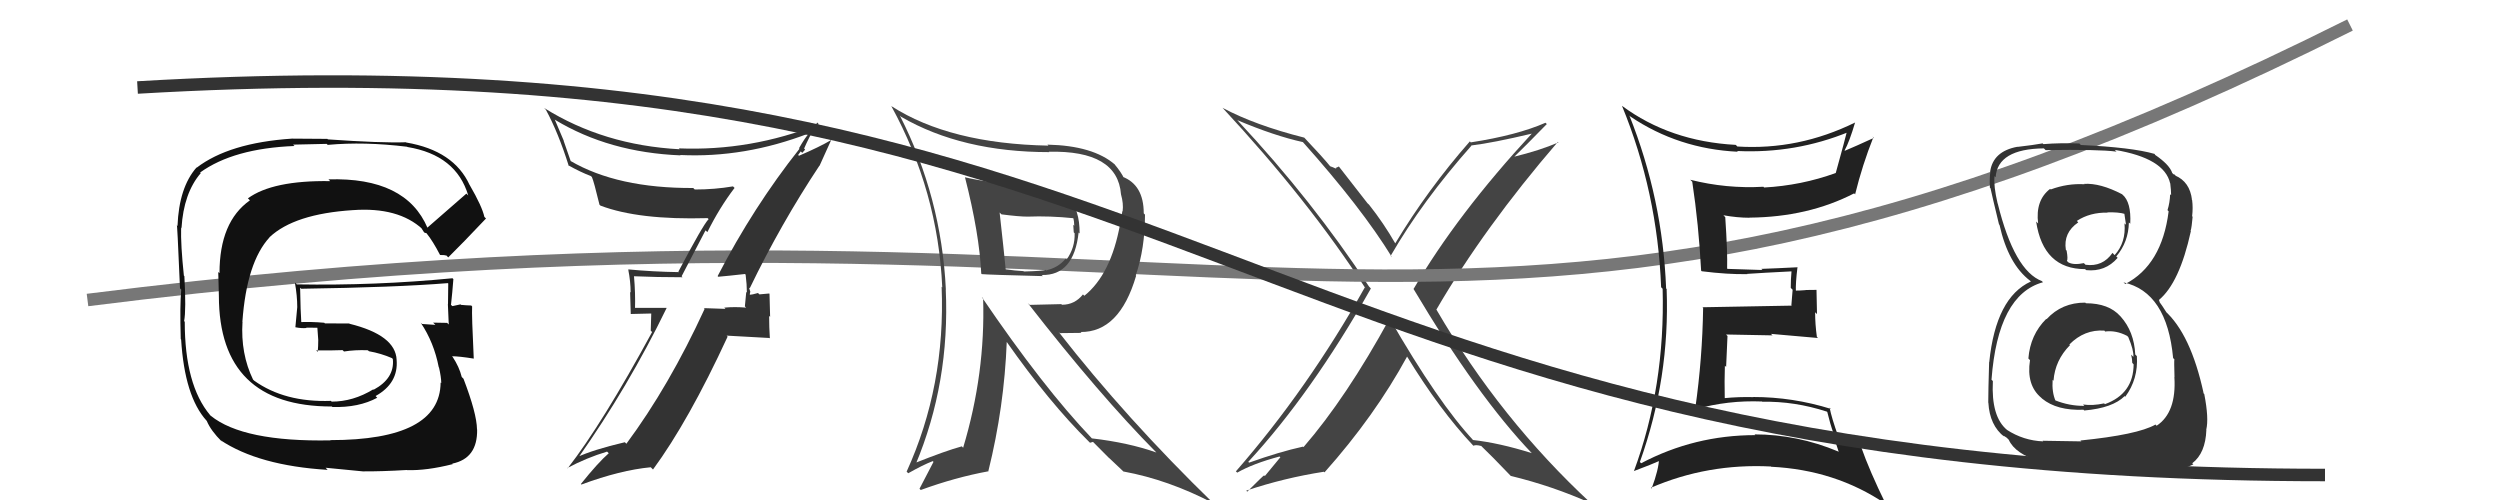
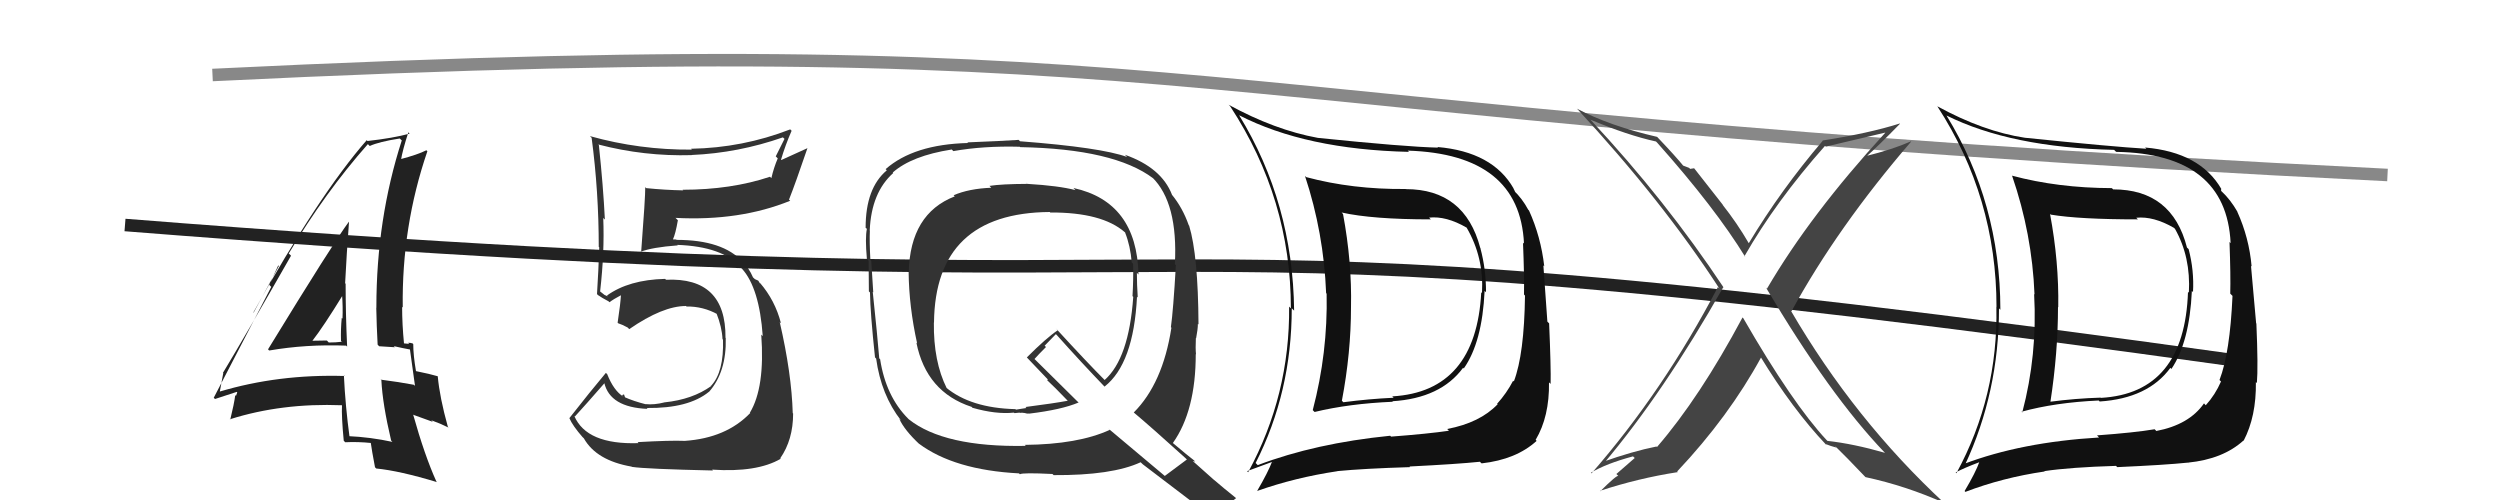
<svg xmlns="http://www.w3.org/2000/svg" width="200" height="40" viewBox="0,0,200,40">
-   <path fill="#444" d="M111.22 25.50L111.18 25.46L111.18 25.46Q107.71 31.81 104.28 35.77L104.30 35.78L104.24 35.73Q102.37 36.14 99.93 37.01L99.95 37.03L99.86 36.95Q104.91 31.49 109.67 23.08L109.55 22.95L109.52 22.92Q105.01 16.06 99.03 9.66L99.02 9.65L98.98 9.61Q101.96 10.87 104.24 11.37L104.29 11.41L104.19 11.32Q108.93 16.62 111.36 20.58L111.30 20.52L111.25 20.47Q113.79 16.08 117.71 11.66L117.81 11.76L117.69 11.64Q119.39 11.44 122.59 10.68L122.55 10.64L122.57 10.66Q116.55 17.17 113.09 23.11L112.93 22.95L113.06 23.08Q118.19 31.71 122.57 36.28L122.53 36.24L122.54 36.25Q119.93 35.43 117.83 35.20L117.77 35.13L117.91 35.27Q115.06 32.24 111.14 25.42ZM117.81 35.60L117.87 35.65L117.88 35.66Q118.05 35.56 118.50 35.68L118.48 35.65L118.54 35.72Q119.28 36.42 120.80 38.01L120.84 38.05L120.85 38.07Q124.23 38.89 127.27 40.26L127.31 40.30L127.31 40.29Q120.02 33.54 114.92 24.78L114.92 24.79L114.91 24.77Q118.73 18.20 124.63 11.35L124.71 11.43L124.68 11.39Q123.21 12.03 121.04 12.56L121.07 12.58L121.08 12.60Q121.99 11.72 123.74 9.93L123.77 9.95L123.64 9.82Q121.36 10.82 117.66 11.39L117.57 11.29L117.59 11.31Q114.21 15.16 111.62 19.47L111.55 19.39L111.62 19.47Q110.70 17.86 109.52 16.37L109.40 16.26L107.11 13.32L106.85 13.44L106.92 13.51Q106.62 13.37 106.39 13.29L106.54 13.43L106.48 13.38Q105.84 12.59 104.36 11.03L104.21 10.88L104.34 11.01Q100.42 10.02 97.83 8.64L97.86 8.67L97.78 8.60Q104.68 16.02 109.24 23.07L109.10 22.92L109.18 23.00Q104.62 31.12 98.87 37.71L98.86 37.70L98.98 37.81Q100.23 37.09 102.36 36.52L102.43 36.58L101.19 38.08L101.13 38.03Q101.11 38.00 99.78 39.33L99.83 39.39L99.70 39.25Q102.75 38.23 105.91 37.74L105.86 37.69L105.96 37.79Q109.98 33.28 112.57 28.52L112.49 28.45L112.55 28.50Q115.17 32.80 117.87 35.66Z" />
-   <path d="M7 24 C102 12,116 38,188 2" stroke="#777" fill="none" />
-   <path fill="#222" d="M130.35 9.25L130.36 9.25L130.44 9.33Q134.27 11.91 139.03 12.14L138.96 12.07L138.97 12.08Q143.64 12.30 147.91 10.55L147.79 10.42L147.78 10.42Q147.63 11.06 146.86 13.84L146.81 13.79L146.86 13.84Q144.10 14.84 141.13 15.00L141.09 14.96L141.07 14.94Q138.12 15.11 135.22 14.38L135.33 14.49L135.38 14.54Q135.90 17.99 136.09 21.65L136.07 21.63L136.14 21.70Q138.20 21.96 139.79 21.93L139.74 21.87L139.78 21.91Q140.91 21.83 143.31 21.71L143.45 21.85L143.32 21.72Q143.26 22.34 143.26 23.03L143.41 23.18L143.31 24.42L143.35 24.45Q141.00 24.50 136.21 24.58L136.14 24.52L136.25 24.63Q136.19 28.68 135.62 32.68L135.55 32.61L135.67 32.73Q138.23 32.01 140.97 32.12L140.88 32.03L140.98 32.14Q143.56 32.09 146.15 32.93L146.24 33.01L146.18 32.95Q146.41 33.91 146.68 34.67L146.59 34.58L147.10 36.16L147.06 36.12Q143.79 34.75 140.36 34.75L140.33 34.72L140.42 34.81Q135.55 34.81 131.29 37.06L131.26 37.03L131.19 36.96Q133.60 30.23 133.33 23.11L133.39 23.18L133.29 23.08Q133.01 15.90 130.35 9.24ZM130.72 37.71L130.77 37.76L130.70 37.69Q132.14 37.15 132.90 36.81L132.82 36.73L132.73 36.64Q132.70 37.56 132.13 39.08L132.14 39.10L132.07 39.02Q136.61 37.06 141.68 37.32L141.66 37.30L141.69 37.34Q146.82 37.59 150.82 40.29L150.88 40.36L150.88 40.36Q149.56 37.67 148.88 35.73L148.90 35.75L148.95 35.80Q147.97 35.20 146.98 34.86L146.99 34.87L147.07 34.94Q146.52 33.41 146.37 32.61L146.43 32.67L146.47 32.71Q143.42 31.76 140.26 31.76L140.22 31.71L140.27 31.77Q139.10 31.74 137.96 31.85L137.91 31.80L137.98 31.87Q137.95 30.47 137.99 29.26L138.09 29.35L138.20 26.88L138.08 26.76Q140.02 26.79 141.80 26.83L141.68 26.71L141.68 26.71Q143.65 26.89 145.44 27.04L145.30 26.90L145.35 26.95Q145.21 25.94 145.21 24.98L145.36 25.13L145.32 23.19L144.46 23.20L144.46 23.21Q144.01 23.25 143.56 23.25L143.66 23.35L143.67 23.36Q143.64 22.65 143.80 21.36L143.85 21.41L143.82 21.38Q142.08 21.47 140.90 21.51L140.90 21.51L141.00 21.60Q140.02 21.58 138.20 21.51L138.16 21.47L138.17 21.48Q138.21 20.19 138.02 17.37L137.90 17.25L137.87 17.22Q138.98 17.42 139.97 17.42L140.05 17.50L139.96 17.41Q144.64 17.37 148.33 15.47L148.47 15.60L148.41 15.54Q148.99 13.19 149.87 10.98L149.75 10.87L149.91 11.03Q148.43 11.71 147.59 12.06L147.56 12.02L147.57 12.03Q147.95 11.35 148.41 9.79L148.40 9.78L148.41 9.80Q143.87 12.03 138.99 11.72L138.89 11.62L138.86 11.59Q133.60 11.31 129.75 8.46L129.77 8.47L129.76 8.47Q132.59 15.36 132.89 22.98L132.92 23.01L133.01 23.10Q133.22 30.92 130.71 37.70Z" />
-   <path fill="#444" d="M77.23 14.22L77.12 14.11L77.20 14.19Q78.35 18.69 78.50 21.89L78.49 21.87L78.54 21.93Q79.05 21.98 83.43 22.09L83.31 21.98L83.34 22.00Q85.91 22.06 86.29 18.60L86.35 18.66L86.37 18.68Q86.38 16.74 85.47 15.83L85.64 16.00L85.59 15.96Q84.27 15.02 82.29 14.86L82.22 14.79L82.27 14.84Q79.05 14.63 77.19 14.18ZM78.66 23.87L78.54 23.75L78.65 23.87Q78.84 29.88 77.05 35.82L76.91 35.67L76.94 35.71Q75.71 36.04 73.12 37.07L73.23 37.17L73.24 37.18Q76.00 30.61 75.66 23.15L75.54 23.03L75.67 23.17Q75.31 15.76 71.99 9.25L72.00 9.26L72.10 9.35Q76.97 12.17 83.94 12.17L83.93 12.16L83.90 12.14Q89.41 12.01 89.68 15.55L89.73 15.61L89.68 15.55Q89.89 16.29 89.81 16.90L89.79 16.89L89.60 17.91L89.61 17.92Q88.88 21.95 86.75 23.66L86.66 23.58L86.64 23.55Q85.98 24.38 84.96 24.38L84.90 24.33L82.38 24.39L82.22 24.24Q87.96 31.61 92.49 36.18L92.32 36.01L92.51 36.20Q90.28 35.41 87.35 35.07L87.36 35.09L87.35 35.07Q83.45 30.99 78.54 23.76ZM87.14 35.36L87.20 35.42L87.44 35.35L88.76 36.68L88.69 36.60Q89.32 37.20 89.97 37.81L89.98 37.82L89.88 37.72Q93.47 38.38 97.05 40.25L97.15 40.34L97.08 40.27Q90.08 33.47 84.68 26.54L84.79 26.65L86.52 26.63L86.45 26.56Q89.56 26.59 90.89 22.06L90.95 22.11L90.86 22.03Q91.60 19.88 91.60 17.17L91.57 17.14L91.50 17.07Q91.50 14.78 89.78 14.13L89.85 14.20L89.93 14.28Q89.71 13.79 89.13 13.10L89.19 13.16L89.20 13.17Q87.45 11.65 83.79 11.57L83.78 11.56L83.88 11.65Q75.99 11.50 71.31 8.49L71.34 8.52L71.30 8.48Q75.04 15.30 75.38 22.99L75.44 23.05L75.33 22.94Q75.65 30.88 72.53 37.73L72.63 37.83L72.66 37.86Q73.82 37.20 74.62 36.89L74.68 36.95L73.56 39.10L73.66 39.20Q76.42 38.19 79.09 37.70L79.10 37.72L79.07 37.68Q80.34 32.56 80.54 27.35L80.55 27.36L80.52 27.33Q83.94 32.20 87.10 35.32ZM85.93 17.47L85.92 17.47L85.85 17.40Q85.94 17.71 85.94 18.06L85.86 17.98L85.90 18.59L85.97 18.66Q86.01 19.81 85.33 20.76L85.25 20.68L85.26 20.69Q84.63 21.43 83.71 21.62L83.72 21.62L83.68 21.58Q83.51 21.68 81.91 21.72L81.93 21.74L81.88 21.69Q81.24 21.66 80.40 21.54L80.56 21.69L80.46 21.60Q80.31 20.04 79.97 17.00L80.11 17.14L80.13 17.15Q81.52 17.33 82.21 17.33L82.18 17.30L82.21 17.33Q83.97 17.26 85.91 17.46Z" />
-   <path d="M11 7 C96 2,99 38,186 38" stroke="#333" fill="none" />
-   <path fill="#111" d="M34.27 18.32L34.32 18.36L34.21 18.25Q32.48 14.16 26.27 14.35L26.36 14.43L26.41 14.49Q21.81 14.42 19.83 15.87L19.93 15.96L19.99 16.03Q17.56 17.74 17.56 21.85L17.46 21.76L17.51 23.67L17.51 23.67Q17.52 32.52 26.54 32.52L26.56 32.53L26.59 32.56Q28.70 32.62 30.18 31.82L30.09 31.73L30.05 31.68Q31.88 30.66 31.73 28.79L31.72 28.78L31.73 28.79Q31.65 26.81 27.96 25.90L27.94 25.88L25.99 25.87L25.94 25.82Q24.90 25.73 23.95 25.77L24.06 25.88L24.11 25.93Q24.04 24.91 24.01 23.01L23.97 22.98L24.10 23.10Q31.64 22.99 35.83 22.65L35.78 22.60L35.86 22.68Q35.84 23.54 35.84 24.33L35.73 24.23L35.83 24.32Q35.86 25.16 35.90 25.96L35.74 25.80L35.77 25.83Q34.65 25.81 34.65 25.81L34.82 25.98L34.83 25.99Q33.37 25.90 33.75 25.90L33.70 25.85L33.66 25.82Q34.72 27.40 35.10 29.38L35.23 29.52L35.12 29.40Q35.30 30.19 35.30 30.65L35.25 30.60L35.25 30.60Q35.21 35.21 26.42 35.21L26.61 35.40L26.44 35.23Q19.45 35.36 16.86 33.26L16.78 33.19L16.81 33.21Q14.78 30.80 14.78 25.74L14.79 25.75L14.73 25.69Q14.90 24.79 14.75 22.09L14.77 22.11L14.71 22.05Q14.45 19.58 14.49 18.21L14.61 18.34L14.52 18.25Q14.69 15.45 16.06 13.85L15.95 13.74L16.01 13.80Q18.69 11.87 23.56 11.68L23.45 11.57L26.13 11.51L26.22 11.59Q29.14 11.32 32.57 11.74L32.73 11.90L32.59 11.76Q36.50 12.40 37.46 15.64L37.29 15.47L37.31 15.49Q36.27 16.39 34.18 18.22ZM35.59 20.43L35.70 20.43L35.86 20.59Q37.01 19.46 38.88 17.48L38.76 17.36L38.75 17.35Q38.57 16.52 37.58 14.81L37.60 14.83L37.57 14.80Q36.31 12.05 32.50 11.40L32.44 11.35L32.48 11.38Q30.53 11.45 26.23 11.15L26.19 11.11L23.36 11.09L23.35 11.09Q18.33 11.43 15.74 13.41L15.74 13.41L15.72 13.40Q14.32 15.00 14.20 18.08L14.19 18.07L14.14 18.01Q14.17 17.59 14.40 23.07L14.43 23.10L14.50 23.17Q14.38 24.39 14.46 27.13L14.55 27.22L14.49 27.16Q14.77 31.71 16.52 33.65L16.37 33.50L16.54 33.67Q16.87 34.46 17.75 35.33L17.79 35.38L17.62 35.20Q20.69 37.25 26.21 37.59L26.05 37.42L29.03 37.71L29.03 37.71Q30.53 37.72 32.54 37.60L32.56 37.61L32.55 37.61Q34.13 37.66 36.22 37.13L36.18 37.09L36.18 37.09Q38.21 36.68 38.17 34.36L38.14 34.33L38.16 34.34Q38.14 33.07 37.08 30.30L37.07 30.29L36.94 30.16Q36.74 29.35 36.21 28.55L36.15 28.49L36.15 28.50Q36.73 28.50 37.91 28.69L37.99 28.77L37.90 28.68Q37.73 25.20 37.77 24.52L37.79 24.54L37.70 24.44Q37.30 24.43 36.89 24.39L36.90 24.40L36.84 24.35Q36.57 24.42 36.19 24.49L36.05 24.36L36.08 24.38Q36.19 23.39 36.27 22.33L36.16 22.22L36.20 22.26Q30.02 22.86 23.74 22.75L23.70 22.70L23.59 22.60Q23.78 23.66 23.78 24.57L23.78 24.57L23.63 26.18L23.63 26.18Q24.12 26.28 24.53 26.24L24.63 26.33L24.50 26.21Q24.93 26.22 25.38 26.22L25.46 26.29L25.39 26.23Q25.42 26.71 25.46 27.20L25.42 27.17L25.46 27.20Q25.46 27.66 25.42 28.15L25.44 28.17L25.29 28.03Q26.38 28.05 27.41 28.01L27.41 28.01L27.52 28.12Q28.40 27.98 29.43 28.02L29.46 28.05L29.52 28.10Q30.48 28.27 31.36 28.65L31.46 28.75L31.37 28.70L31.43 28.75Q31.57 30.27 29.89 31.18L29.97 31.26L29.86 31.15Q28.25 32.13 26.54 32.13L26.59 32.18L26.47 32.07Q22.77 32.20 20.33 30.45L20.25 30.37L20.25 30.38Q19.24 28.30 19.40 25.75L19.45 25.80L19.39 25.75Q19.73 20.98 21.57 18.98L21.53 18.94L21.57 18.97Q23.55 17.11 28.23 16.81L28.23 16.80L28.24 16.81Q31.86 16.55 33.80 18.33L33.67 18.21L33.71 18.25Q33.80 18.37 33.91 18.56L33.97 18.62L34.11 18.65L34.13 18.67Q34.63 19.29 35.20 20.39L35.22 20.40L35.57 20.41Z" />
-   <path fill="#333" d="M57.44 22.12L57.51 22.19L57.46 22.14Q58.19 22.08 59.60 21.92L59.73 22.06L59.65 21.97Q59.75 22.76 59.75 23.40L59.70 23.36L59.59 24.51L59.69 24.61Q58.78 24.53 57.94 24.61L57.90 24.57L58.04 24.71Q57.15 24.69 56.31 24.65L56.22 24.56L56.37 24.71Q53.53 30.89 50.11 35.50L49.99 35.38L49.98 35.38Q47.43 35.98 46.13 36.59L46.14 36.60L46.22 36.68Q50.28 30.92 53.33 24.64L53.32 24.63L50.69 24.63L50.80 24.73Q50.84 23.44 50.72 22.11L50.55 21.93L50.71 22.10Q52.55 22.18 54.60 22.18L54.53 22.10L56.44 18.43L56.59 18.57Q57.55 16.63 58.76 15.04L58.79 15.06L58.64 14.91Q57.18 15.16 55.58 15.16L55.63 15.21L55.46 15.04Q49.40 15.07 45.63 12.87L45.66 12.90L45.09 11.26L45.11 11.28Q44.76 10.44 44.38 9.56L44.41 9.58L44.41 9.59Q48.73 12.20 54.45 12.43L54.38 12.36L54.41 12.40Q59.57 12.65 64.71 10.67L64.58 10.54L64.72 10.68Q64.42 10.98 63.92 11.86L64.00 11.94L63.96 11.90Q60.26 16.57 57.41 22.09ZM65.46 13.17L65.56 13.27L66.50 11.19L66.50 11.20Q65.59 11.74 63.92 12.46L63.85 12.40L64.06 12.11L64.18 12.23Q64.30 12.08 64.41 11.97L64.32 11.87L64.33 11.88Q64.65 11.13 65.37 9.80L65.39 9.82L65.51 9.94Q60.05 12.10 54.31 11.87L54.38 11.95L54.37 11.94Q48.31 11.62 43.55 8.65L43.54 8.65L43.67 8.78Q44.66 10.60 45.50 13.27L45.50 13.27L45.44 13.21Q46.46 13.78 47.26 14.08L47.26 14.08L47.35 14.16Q47.51 14.51 47.96 16.38L47.94 16.36L48.04 16.45Q51.09 17.61 56.61 17.45L56.69 17.53L56.69 17.53Q56.25 17.97 54.27 21.73L54.34 21.80L54.31 21.77Q52.22 21.74 50.25 21.55L50.43 21.73L50.26 21.57Q50.45 22.52 50.45 23.40L50.41 23.36L50.46 25.12L52.10 25.08L52.06 26.46L52.17 26.56Q48.19 33.89 45.41 37.47L45.42 37.48L45.39 37.44Q46.93 36.62 48.56 36.13L48.59 36.15L48.70 36.26Q47.84 37.01 46.47 38.72L46.53 38.78L46.52 38.76Q49.63 37.61 52.06 37.38L52.20 37.52L52.24 37.56Q55.08 33.70 58.21 26.93L58.13 26.85L61.56 27.04L61.59 27.08Q61.53 26.18 61.53 25.27L61.61 25.35L61.56 23.50L61.53 23.48Q61.30 23.51 60.75 23.55L60.76 23.56L60.64 23.44Q60.19 23.58 59.92 23.58L59.82 23.48L59.98 23.64Q59.98 23.52 60.01 23.37L60.04 23.39L59.92 23.01L59.98 23.06Q62.47 17.90 65.55 13.26Z" />
-   <path fill="#333" d="M166.82 24.21L166.81 24.20L166.83 24.21Q164.95 24.20 163.73 25.53L163.79 25.59L163.70 25.51Q162.42 26.78 162.27 28.68L162.37 28.78L162.40 28.81Q162.09 30.82 163.31 31.83L163.37 31.89L163.37 31.89Q164.55 32.86 166.68 32.78L166.79 32.89L166.74 32.84Q169.02 32.64 169.97 31.69L170.00 31.72L170.02 31.74Q171.07 30.32 170.95 28.49L170.94 28.48L170.82 28.36Q170.73 26.52 169.65 25.32L169.79 25.47L169.63 25.30Q168.70 24.26 166.87 24.26ZM166.84 14.82L166.79 14.77L166.76 14.74Q165.39 14.66 164.05 15.16L164.09 15.19L164.01 15.11Q162.82 16.02 163.05 17.88L162.94 17.77L162.89 17.72Q163.46 21.53 166.81 21.53L166.82 21.54L166.89 21.61Q168.42 21.77 169.41 20.63L169.38 20.59L169.30 20.52Q170.28 19.36 170.31 17.80L170.36 17.84L170.42 17.90Q170.51 16.17 169.79 15.56L169.78 15.56L169.77 15.54Q168.02 14.63 166.73 14.71ZM166.53 35.33L166.51 35.31L163.41 35.26L163.46 35.31Q161.88 35.25 160.54 34.38L160.64 34.47L160.57 34.40Q159.28 33.34 159.43 30.49L159.37 30.42L159.32 30.38Q159.83 23.57 163.44 22.58L163.39 22.53L163.36 22.49Q161.15 21.66 159.82 16.29L159.85 16.32L159.81 16.28Q159.48 14.89 159.56 14.09L159.61 14.14L159.65 14.18Q159.81 11.91 163.51 11.87L163.51 11.87L163.65 12.01Q167.88 11.94 169.32 12.13L169.29 12.10L169.18 11.99Q173.15 12.65 173.61 14.66L173.49 14.54L173.62 14.67Q173.69 15.24 173.69 15.62L173.70 15.62L173.61 15.54Q173.59 16.21 173.40 16.81L173.50 16.92L173.49 16.91Q172.95 21.20 170.02 22.72L170.00 22.70L169.88 22.59Q173.36 23.36 173.85 28.65L173.93 28.72L173.95 28.75Q173.92 28.87 173.96 30.17L174.06 30.26L173.95 30.16Q174.13 33.00 172.53 34.06L172.35 33.88L172.43 33.97Q171.00 34.78 166.43 35.24ZM168.79 37.63L168.71 37.55L172.13 37.70L172.21 37.78Q173.94 37.88 175.47 37.15L175.30 36.99L175.38 37.06Q176.44 36.26 176.51 34.39L176.67 34.55L176.50 34.38Q176.72 33.46 176.34 31.52L176.18 31.36L176.29 31.46Q175.26 26.71 173.17 24.85L173.33 25.01L172.98 24.47L172.78 24.19L172.73 24.03L172.71 24.00Q174.36 22.64 175.27 18.49L175.22 18.45L175.25 18.47Q175.34 18.18 175.41 17.34L175.36 17.29L175.37 17.30Q175.45 16.62 175.37 16.01L175.27 15.90L175.36 15.99Q175.19 14.54 174.01 14.04L174.10 14.12L173.98 13.97L173.88 13.94L173.78 13.84Q173.56 13.17 172.38 12.37L172.37 12.36L172.41 12.36L172.36 12.31Q170.55 11.79 166.47 11.60L166.45 11.58L166.35 11.48Q164.84 11.42 163.47 11.53L163.45 11.51L163.41 11.47Q162.70 11.60 161.41 11.75L161.37 11.71L161.40 11.74Q159.44 12.10 159.21 13.74L159.28 13.81L159.23 13.76Q159.15 14.21 159.19 15.01L159.13 14.95L159.24 15.06Q159.35 15.59 159.92 17.95L159.81 17.84L159.96 17.99Q160.66 21.13 162.41 22.46L162.42 22.47L162.59 22.64L162.47 22.52Q159.67 23.79 159.14 28.97L159.14 28.98L159.13 28.96Q159.06 31.30 159.06 32.21L158.92 32.07L159.07 32.22Q159.17 34.03 160.35 34.95L160.17 34.76L160.29 34.88Q160.27 34.83 160.54 35.02L160.58 35.06L160.70 35.18Q161.71 37.44 168.83 37.67ZM168.51 26.62L168.37 26.48L168.42 26.52Q169.29 26.41 170.17 26.87L170.28 26.98L170.26 26.96Q170.71 28.02 170.67 28.55L170.54 28.42L170.49 28.37Q170.58 28.72 170.58 29.03L170.69 29.15L170.69 29.14Q170.68 31.50 168.40 32.33L168.42 32.36L168.33 32.27Q167.43 32.47 166.64 32.36L166.73 32.45L166.75 32.47Q165.54 32.48 164.40 32.02L164.54 32.17L164.45 32.08Q164.14 31.38 164.21 30.39L164.32 30.49L164.28 30.46Q164.40 28.82 165.60 27.61L165.63 27.64L165.55 27.56Q166.75 26.34 168.35 26.45ZM168.75 17.15L168.76 17.16L168.59 16.99Q169.48 16.96 170.01 17.12L169.94 17.04L170.08 17.98L169.96 17.87Q170.09 19.40 169.17 20.41L169.15 20.39L169.00 20.23Q168.21 21.37 166.84 21.18L166.77 21.11L166.71 21.05Q165.89 21.22 165.47 20.99L165.32 20.84L165.35 20.87Q165.45 20.74 165.33 20.05L165.25 19.97L165.27 19.99Q165.05 18.62 166.26 17.79L166.21 17.74L166.15 17.67Q167.20 16.98 168.61 17.01Z" />
+   <path fill="#333" d="M51.00 35.36L50.99 35.35L51.08 35.45Q46.93 35.59 45.94 33.27L46.04 33.37L45.99 33.32Q46.81 32.43 48.37 30.64L48.19 30.46L48.34 30.62Q48.80 32.59 51.80 32.71L51.74 32.64L51.74 32.64Q55.09 32.68 56.72 31.34L56.72 31.34L56.72 31.35Q58.13 29.75 58.06 27.04L58.16 27.15L58.04 27.02Q58.08 22.16 53.28 22.38L53.13 22.23L53.21 22.31Q50.31 22.38 48.56 23.64L48.63 23.71L48.37 23.60L47.99 23.30L48.01 23.31Q48.37 20.18 48.26 17.43L48.33 17.51L48.39 17.56Q48.26 14.92 47.91 11.61L47.80 11.49L47.87 11.56Q51.53 12.52 55.34 12.41L55.26 12.33L55.33 12.40Q59.05 12.24 62.63 10.99L62.76 11.11L62.06 12.51L62.22 12.67Q61.90 13.42 61.71 14.25L61.73 14.27L61.60 14.14Q58.49 15.18 54.61 15.18L54.63 15.20L54.66 15.23Q53.18 15.20 51.70 15.05L51.63 14.98L51.62 14.98Q51.63 15.74 51.29 20.20L51.36 20.27L51.23 20.15Q52.17 19.78 54.22 19.63L54.08 19.49L54.18 19.59Q57.82 19.72 59.26 21.40L59.36 21.50L59.36 21.50Q60.75 23.04 61.02 26.89L60.98 26.85L60.90 26.77Q61.21 31.00 59.99 33.02L60.13 33.15L60.02 33.04Q58.10 35.04 54.79 35.27L54.80 35.28L54.78 35.27Q53.67 35.22 51.00 35.37ZM57.07 37.67L56.97 37.57L56.97 37.57Q60.56 37.81 62.46 36.70L62.39 36.63L62.42 36.66Q63.45 35.18 63.45 33.08L63.41 33.05L63.42 33.06Q63.33 29.88 62.38 25.77L62.42 25.81L62.48 25.87Q62.01 24.03 60.79 22.62L60.90 22.73L60.79 22.66L60.66 22.45L60.39 22.33L60.24 22.19Q59.93 21.45 59.28 20.77L59.32 20.81L59.30 20.83L59.41 20.94Q57.82 19.19 54.13 19.19L54.09 19.16L53.82 19.15L53.83 19.16Q54.04 18.72 54.23 17.62L54.10 17.49L54.04 17.43Q59.18 17.70 63.22 16.06L63.17 16.02L63.12 15.97Q63.64 14.66 64.60 11.84L64.60 11.85L62.51 12.80L62.48 12.78Q62.83 11.60 63.33 10.46L63.38 10.52L63.22 10.35Q59.40 11.83 55.29 11.90L55.28 11.89L55.35 11.97Q51.16 12.00 47.20 10.89L47.27 10.97L47.33 11.02Q47.90 15.33 47.90 19.75L48.06 19.90L47.94 19.78Q47.88 21.62 47.76 23.53L47.94 23.70L47.83 23.60Q48.12 23.81 48.69 24.11L48.77 24.19L48.76 24.18Q49.08 23.93 49.73 23.59L49.70 23.56L49.68 23.54Q49.64 24.30 49.41 25.82L49.36 25.77L49.45 25.86Q49.79 25.97 50.21 26.20L50.21 26.20L50.34 26.33Q53.02 24.48 54.88 24.48L54.82 24.41L54.92 24.52Q56.24 24.50 57.42 25.15L57.35 25.09L57.31 25.04Q57.76 26.18 57.80 27.13L57.86 27.19L57.84 27.17Q57.92 29.76 56.89 30.86L56.81 30.79L56.90 30.88Q55.40 31.96 53.15 32.19L53.13 32.17L53.16 32.19Q52.34 32.40 51.65 32.33L51.64 32.32L51.66 32.34Q50.70 32.10 49.94 31.76L50.02 31.84L49.92 31.55L49.76 31.61L49.87 31.73Q49.10 31.26 48.57 29.92L48.53 29.89L48.47 29.83Q47.22 31.32 45.55 33.45L45.47 33.38L45.55 33.45Q45.80 34.05 46.64 35.01L46.56 34.92L46.71 35.07Q47.71 36.84 50.53 37.33L50.45 37.25L50.55 37.35Q51.67 37.52 57.04 37.64Z" />
+   <path fill="#222" d="M21.49 27.99L21.50 28.01L21.54 28.04Q24.49 27.53 27.69 27.65L27.81 27.77L27.77 27.73Q27.65 25.10 27.65 22.70L27.60 22.65L27.61 22.66Q27.73 20.30 27.92 17.75L27.88 17.71L27.91 17.74Q26.66 19.42 21.44 27.95ZM31.29 35.24L31.41 35.37L31.39 35.35Q29.64 34.97 27.85 34.89L27.96 35.00L27.97 35.01Q27.63 32.50 27.51 30.02L27.51 30.02L27.57 30.08Q22.28 29.92 17.56 31.33L17.58 31.35L17.58 31.35Q17.67 30.83 17.86 29.85L17.84 29.83L17.84 29.82Q19.70 26.74 23.28 20.46L23.24 20.41L23.10 20.28Q26.00 15.41 29.43 11.53L29.59 11.69L29.58 11.68Q30.31 11.34 31.98 11.08L32.15 11.24L32.14 11.24Q30.11 17.54 30.11 24.58L30.20 24.68L30.10 24.58Q30.13 26.09 30.21 27.57L30.33 27.70L31.59 27.78L31.50 27.69Q32.24 27.86 32.85 27.97L32.72 27.84L32.79 27.91Q32.93 28.93 33.20 30.87L33.15 30.82L33.10 30.78Q31.93 30.56 30.45 30.37L30.36 30.28L30.51 30.42Q30.60 32.31 31.29 35.24ZM32.95 27.42L33.04 27.52L33.00 27.47Q32.84 27.42 32.65 27.42L32.73 27.51L32.31 27.47L32.32 27.48Q32.17 25.96 32.17 24.55L32.05 24.43L32.22 24.60Q32.13 18.11 34.19 12.10L34.19 12.10L34.11 12.02Q33.43 12.37 31.98 12.75L32.09 12.86L32.07 12.84Q32.21 11.99 32.67 10.58L32.59 10.51L32.77 10.69Q31.46 11.05 29.40 11.28L29.36 11.24L29.34 11.21Q25.49 15.62 20.27 24.99L20.29 25.01L22.31 21.28L22.26 21.23Q21.81 22.22 21.54 22.79L21.70 22.95L17.10 31.82L17.20 31.92Q17.80 31.73 18.94 31.35L18.98 31.39L18.88 31.67L18.82 31.61Q18.73 32.31 18.42 33.57L18.34 33.48L18.40 33.54Q22.53 32.23 27.36 32.42L27.33 32.38L27.36 32.41Q27.31 33.28 27.50 35.26L27.50 35.26L27.62 35.38Q28.63 35.33 29.70 35.44L29.65 35.40L29.66 35.41Q29.74 36.01 30.00 37.38L30.14 37.52L30.10 37.48Q31.95 37.66 34.96 38.57L35.04 38.65L34.91 38.52Q33.97 36.44 33.05 33.16L33.08 33.19L34.63 33.75L34.50 33.62Q35.21 33.87 35.89 34.21L35.90 34.22L35.83 34.15Q35.17 31.78 35.02 30.10L34.88 29.96L35.02 30.10Q34.42 29.92 33.28 29.69L33.20 29.62L33.28 29.70Q33.06 28.41 33.06 27.53ZM24.97 27.29L24.98 27.29L24.97 27.29Q25.87 26.14 27.44 23.58L27.38 23.53L27.36 23.51Q27.44 24.54 27.40 25.49L27.22 25.31L27.34 25.43Q27.25 26.33 27.28 27.28L27.41 27.40L27.34 27.34Q26.87 27.40 26.30 27.40L26.15 27.24L26.14 27.24Q25.56 27.26 24.95 27.26Z" />
+   <path d="M10 18 C111 26,80 15,180 29" stroke="#222" fill="none" />
+   <path d="M17 6 C99 2,90 9,191 14" stroke="#888" fill="none" />
+   <path fill="#111" d="M112.36 15.03L112.47 15.14L112.45 15.12Q108.19 15.16 104.50 14.17L104.49 14.16L104.40 14.08Q105.90 18.62 106.09 23.45L106.11 23.47L106.13 23.50Q106.23 28.21 105.02 32.81L105.17 32.96L105.16 32.96Q107.92 32.29 111.43 32.14L111.33 32.05L111.38 32.10Q115.26 31.86 117.05 29.42L117.18 29.56L117.10 29.48Q118.58 27.38 118.77 23.26L118.77 23.27L118.88 23.38Q118.89 21.56 118.43 19.85L118.50 19.92L118.42 19.83Q117.18 15.13 112.46 15.13ZM100.49 37.08L100.49 37.08L100.45 37.04Q103.34 31.36 103.34 24.66L103.38 24.70L103.53 24.85Q103.43 16.23 99.13 9.22L99.14 9.23L99.13 9.22Q104.46 11.96 112.72 12.15L112.56 11.99L112.62 12.05Q121.58 12.33 121.92 19.49L121.84 19.41L121.84 19.41Q121.95 22.11 121.92 23.56L122.01 23.66L122.00 23.64Q121.94 28.34 121.11 30.51L121.09 30.50L121.05 30.46Q120.53 31.46 119.77 32.30L119.92 32.45L119.81 32.34Q118.40 33.82 115.77 34.32L115.86 34.40L115.91 34.46Q114.29 34.70 111.28 34.93L111.24 34.88L111.21 34.86Q105.22 35.46 100.62 37.21ZM118.42 36.97L118.54 37.08L118.53 37.07Q121.30 36.76 122.93 35.27L122.85 35.19L122.85 35.19Q123.96 33.33 123.92 30.59L123.93 30.60L124.05 30.71Q124.08 29.38 123.93 25.87L123.79 25.73L123.47 21.23L123.54 21.30Q123.27 18.94 122.32 16.84L122.31 16.83L122.26 16.78Q121.77 15.87 121.08 15.22L121.22 15.36L121.07 15.06L121.09 15.08Q119.41 12.14 114.99 11.76L115.04 11.80L115.05 11.81Q112.44 11.75 105.43 11.03L105.43 11.03L105.43 11.03Q101.98 10.40 98.29 8.38L98.31 8.40L98.42 8.51Q103.27 15.92 103.27 24.67L103.14 24.54L103.13 24.52Q103.20 31.61 99.85 37.78L99.78 37.70L99.77 37.69Q100.47 37.44 101.80 36.94L101.97 37.11L101.77 36.92Q101.45 37.77 100.58 39.26L100.61 39.30L100.59 39.27Q103.62 38.20 106.97 37.70L107.02 37.75L106.97 37.69Q109.15 37.48 112.81 37.37L112.67 37.23L112.76 37.32Q116.57 37.13 118.40 36.94ZM118.49 23.37L118.47 23.35L118.50 23.38Q118.08 31.33 111.38 31.71L111.51 31.84L111.48 31.82Q109.52 31.91 107.46 32.18L107.46 32.17L107.35 32.06Q108.08 28.23 108.08 24.57L108.22 24.71L108.08 24.57Q108.16 20.96 107.44 17.11L107.42 17.10L107.33 17.00Q109.78 17.55 114.46 17.55L114.37 17.45L114.32 17.41Q115.69 17.26 117.33 18.21L117.35 18.23L117.33 18.21Q118.72 20.59 118.56 23.44Z" />
+   <path fill="#111" d="M169.04 15.14L169.03 15.13L168.95 15.05Q164.64 15.04 160.95 14.05L161.06 14.16L160.97 14.07Q162.57 18.72 162.76 23.55L162.74 23.54L162.73 23.53Q163.00 28.40 161.78 33.00L161.77 32.99L161.72 32.94Q164.40 32.20 167.90 32.04L167.98 32.13L167.97 32.12Q171.84 31.87 173.63 29.43L173.70 29.50L173.71 29.52Q175.16 27.38 175.35 23.27L175.34 23.26L175.44 23.37Q175.54 21.64 175.09 19.93L175.02 19.86L174.96 19.81Q173.77 15.15 169.05 15.15ZM157.03 37.05L157.02 37.04L157.19 37.21Q159.92 31.37 159.92 24.67L159.92 24.67L160.03 24.78Q160.02 16.25 155.72 9.24L155.77 9.29L155.72 9.24Q160.87 11.80 169.13 11.99L169.25 12.11L169.29 12.15Q178.11 12.29 178.45 19.45L178.35 19.35L178.36 19.36Q178.46 22.05 178.42 23.49L178.59 23.66L178.60 23.67Q178.40 28.23 177.56 30.40L177.57 30.41L177.68 30.52Q177.22 31.58 176.46 32.42L176.43 32.39L176.32 32.27Q175.13 33.98 172.50 34.48L172.48 34.45L172.37 34.34Q170.77 34.61 167.76 34.83L167.85 34.92L167.92 35.00Q161.71 35.37 157.10 37.12ZM175.13 37.10L175.11 37.08L175.04 37.01Q177.84 36.73 179.48 35.24L179.46 35.23L179.49 35.26Q180.51 33.31 180.47 30.57L180.56 30.65L180.55 30.64Q180.66 29.38 180.51 25.88L180.49 25.86L180.08 21.27L180.13 21.32Q179.93 19.02 178.98 16.93L179.00 16.95L179.00 16.95Q178.43 15.96 177.74 15.32L177.69 15.27L177.69 15.11L177.72 15.14Q176.02 12.18 171.60 11.80L171.54 11.74L171.71 11.90Q168.99 11.74 161.99 11.02L161.82 10.85L161.99 11.02Q158.67 10.52 154.98 8.50L154.94 8.46L154.99 8.51Q159.72 15.79 159.72 24.55L159.87 24.69L159.71 24.54Q159.86 31.70 156.51 37.86L156.33 37.68L156.45 37.80Q157.06 37.46 158.39 36.96L158.38 36.95L158.36 36.93Q158.05 37.80 157.17 39.28L157.19 39.31L157.23 39.35Q160.21 38.21 163.56 37.72L163.70 37.85L163.54 37.69Q165.63 37.38 169.28 37.27L169.30 37.29L169.38 37.37Q173.21 37.20 175.03 37.01ZM175.12 23.43L175.08 23.39L175.04 23.34Q174.77 31.45 168.07 31.83L168.03 31.79L168.05 31.81Q166.05 31.87 164.00 32.14L163.98 32.12L164.03 32.17Q164.64 28.21 164.64 24.56L164.82 24.73L164.66 24.58Q164.72 20.94 164.00 17.10L163.94 17.04L164.06 17.17Q166.35 17.55 171.03 17.55L170.84 17.36L170.90 17.42Q172.28 17.28 173.92 18.23L173.96 18.27L174.00 18.31Q175.27 20.56 175.11 23.42Z" />
+   <path fill="#333" d="M82.14 14.66L82.08 14.59L82.20 14.71Q80.11 14.72 79.16 14.87L79.13 14.84L79.30 15.02Q77.51 15.09 76.29 15.62L76.42 15.75L76.38 15.71Q72.81 17.09 72.70 21.77L72.69 21.77L72.69 21.77Q72.72 24.54 73.37 27.47L73.29 27.39L73.31 27.41Q74.11 31.37 77.73 32.55L77.81 32.64L77.79 32.62Q79.67 33.16 81.11 33.01L81.16 33.05L81.57 33.01L81.59 33.03Q81.76 33.00 81.95 33.04L81.93 33.02L81.93 33.03Q82.17 33.11 82.32 33.08L82.33 33.08L82.34 33.09Q84.92 32.78 86.29 32.20L86.19 32.11L82.69 28.65L82.76 28.72Q83.07 28.37 83.68 27.76L83.57 27.66L84.47 26.73L84.55 26.81Q86.44 28.93 88.42 30.99L88.45 31.02L88.36 30.93Q90.69 29.11 90.96 23.74L91.03 23.81L91.02 23.80Q90.95 22.74 90.95 21.83L91.10 21.98L91.08 21.95Q90.94 16.15 85.88 15.04L85.94 15.11L86.04 15.21Q84.71 14.86 82.20 14.71ZM94.98 36.79L94.93 36.73L94.95 36.76Q94.37 37.20 93.19 38.07L93.19 38.08L88.64 34.26L88.78 34.39Q86.25 35.55 81.98 35.59L81.96 35.56L82.06 35.67Q75.52 35.79 72.70 33.54L72.70 33.54L72.66 33.50Q70.87 31.71 70.41 28.74L70.42 28.74L70.34 28.67Q70.20 26.93 69.82 23.35L69.77 23.30L69.86 23.39Q69.81 22.62 69.70 20.87L69.79 20.96L69.63 20.80Q69.55 19.32 69.59 18.44L69.54 18.39L69.58 18.42Q69.71 15.40 71.46 13.84L71.42 13.80L71.42 13.80Q72.94 12.46 76.14 11.96L76.28 12.10L76.26 12.09Q78.69 11.66 81.58 11.74L81.57 11.73L81.61 11.77Q89.14 11.91 92.26 14.27L92.13 14.13L92.17 14.18Q94.25 16.22 93.99 21.13L94.11 21.25L94.07 21.22Q93.86 24.85 93.67 26.18L93.76 26.27L93.71 26.23Q93.02 30.68 90.70 33.00L90.78 33.08L90.68 32.98Q92.11 34.18 94.85 36.66ZM90.01 12.40L90.14 12.53L90.17 12.56Q88.11 11.80 81.60 11.30L81.52 11.22L81.49 11.19Q80.17 11.28 77.39 11.39L77.40 11.40L77.44 11.44Q73.10 11.55 70.85 13.53L70.92 13.60L70.94 13.63Q69.25 15.05 69.25 18.21L69.18 18.15L69.35 18.31Q69.20 19.00 69.35 20.71L69.39 20.75L69.49 20.85Q69.51 22.44 69.51 23.31L69.64 23.44L69.60 23.40Q69.62 25.01 70.00 28.59L70.16 28.76L70.09 28.68Q70.49 31.60 72.09 33.65L72.06 33.62L71.94 33.50Q72.35 34.41 73.57 35.55L73.66 35.64L73.51 35.49Q76.34 37.60 81.52 37.87L81.46 37.81L81.59 37.94Q81.80 37.80 84.20 37.92L84.34 38.06L84.29 38.01Q88.96 38.04 91.25 36.98L91.42 37.14L91.43 37.15Q92.24 37.78 96.96 41.36L96.90 41.30L97.01 41.40Q97.59 40.84 98.89 39.85L98.88 39.85L98.84 39.81Q97.90 39.06 97.10 38.37L97.15 38.42L95.42 36.88L95.62 36.93L95.51 36.82Q95.06 36.48 93.84 35.45L93.75 35.36L93.83 35.44Q95.66 32.86 95.66 28.33L95.73 28.40L95.68 28.35Q95.63 27.88 95.67 27.04L95.73 27.10L95.69 27.06Q95.83 26.33 95.83 25.91L95.85 25.93L95.88 25.96Q95.85 20.41 95.13 18.05L95.08 18.00L95.10 18.02Q94.61 16.62 93.74 15.56L93.84 15.66L93.76 15.58Q92.92 13.41 89.99 12.38ZM84.02 17.00L84.03 17.00L84.03 17.00Q88.16 16.98 89.99 18.58L90.04 18.63L90.01 18.61Q90.43 19.67 90.54 21.00L90.72 21.18L90.65 21.11Q90.68 22.32 90.60 23.69L90.68 23.77L90.66 23.75Q90.31 28.69 88.37 30.40L88.42 30.45L88.43 30.46Q86.97 29.00 84.46 26.26L84.59 26.39L84.62 26.42Q83.71 27.03 82.15 28.59L82.19 28.64L82.20 28.65Q82.69 29.18 83.83 30.36L83.83 30.36L83.77 30.41L83.85 30.49Q84.32 30.92 85.35 31.99L85.41 32.05L85.42 32.06Q84.36 32.26 82.04 32.56L82.11 32.64L81.66 32.71L81.29 32.77L81.22 32.73L81.21 32.73Q77.66 32.64 75.68 31.00L75.81 31.13L75.74 31.06Q74.67 28.92 74.71 25.80L74.83 25.92L74.72 25.81Q74.81 17.03 83.98 16.96Z" />
+   <path fill="#444" d="M139.37 25.37L139.46 25.46L139.40 25.40Q135.98 31.80 132.56 35.76L132.60 35.80L132.52 35.72Q130.61 36.10 128.17 36.97L128.21 37.01L128.29 37.09Q133.10 31.39 137.86 22.98L137.81 22.93L137.91 23.03Q133.24 16.00 127.26 9.60L127.24 9.58L127.23 9.57Q130.20 10.82 132.48 11.32L132.57 11.41L132.58 11.42Q137.20 16.61 139.63 20.57L139.54 20.47L139.56 20.49Q142.08 16.09 146.00 11.67L146.07 11.73L146.06 11.73Q147.61 11.37 150.81 10.61L150.84 10.64L150.82 10.62Q144.83 17.15 141.36 23.09L141.24 22.97L141.28 23.01Q146.38 31.62 150.76 36.19L150.79 36.21L150.81 36.23Q148.28 35.50 146.19 35.27L146.14 35.21L146.15 35.23Q143.38 32.26 139.46 25.45ZM146.09 35.59L146.11 35.61L146.01 35.51Q146.46 35.69 146.92 35.81L146.80 35.69L146.79 35.67Q147.67 36.52 149.19 38.12L149.25 38.18L149.24 38.17Q152.49 38.87 155.54 40.24L155.65 40.35L155.56 40.26Q148.36 33.59 143.26 24.84L143.36 24.93L143.32 24.90Q146.99 18.18 152.89 11.33L152.90 11.33L152.87 11.31Q151.43 11.95 149.26 12.49L149.44 12.67L149.30 12.53Q150.25 11.69 152.00 9.90L152.03 9.93L151.98 9.88Q149.49 10.67 145.80 11.24L145.90 11.34L145.82 11.26Q142.49 15.16 139.90 19.46L139.94 19.50L139.91 19.47Q138.97 17.85 137.79 16.36L137.87 16.44L135.53 13.46L135.21 13.51L135.13 13.43Q134.86 13.32 134.63 13.24L134.73 13.34L134.72 13.33Q134.07 12.52 132.58 10.96L132.62 11.00L132.57 10.95Q128.76 10.07 126.17 8.70L126.24 8.77L126.13 8.66Q132.99 16.06 137.56 23.10L137.40 22.94L137.43 22.97Q133.07 31.28 127.32 37.87L127.22 37.77L127.27 37.82Q128.51 37.08 130.64 36.51L130.78 36.64L129.31 37.92L129.47 38.08Q129.36 37.97 128.02 39.30L128.08 39.35L127.99 39.27Q131.06 38.26 134.22 37.77L134.21 37.75L134.17 37.72Q138.31 33.33 140.90 28.57L140.76 28.43L140.79 28.46Q143.41 32.76 146.12 35.61Z" />
</svg>
